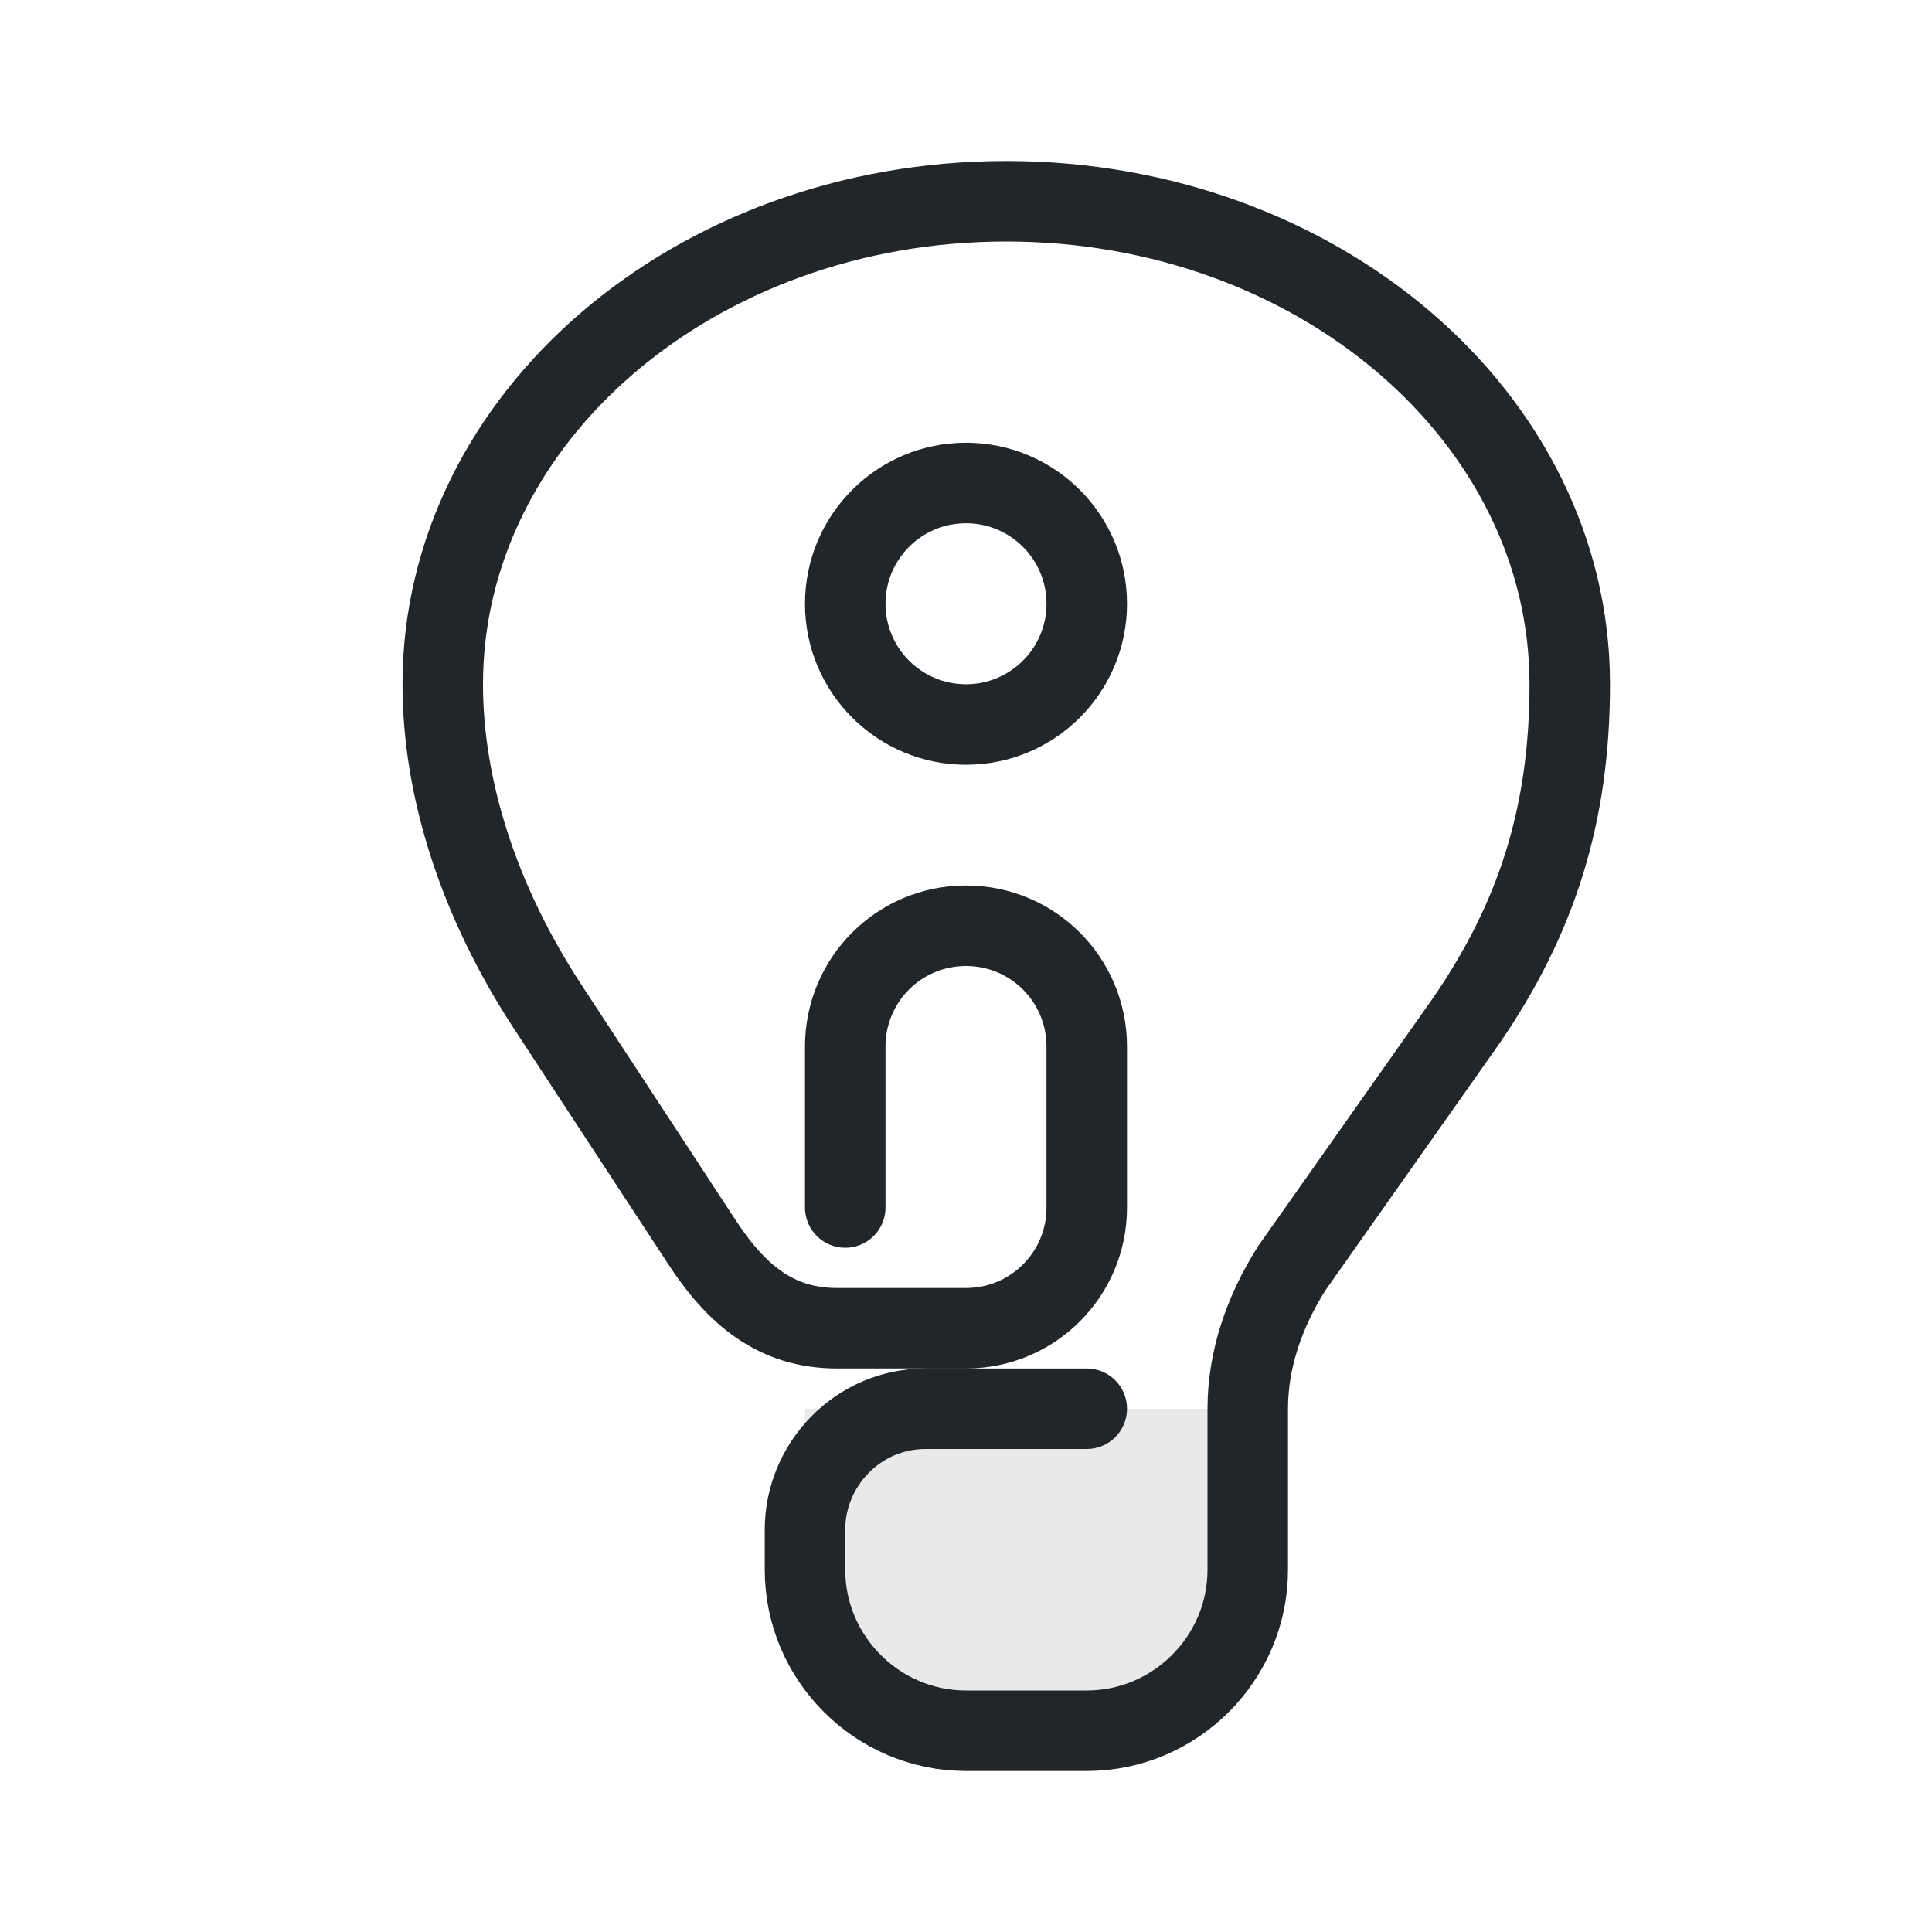
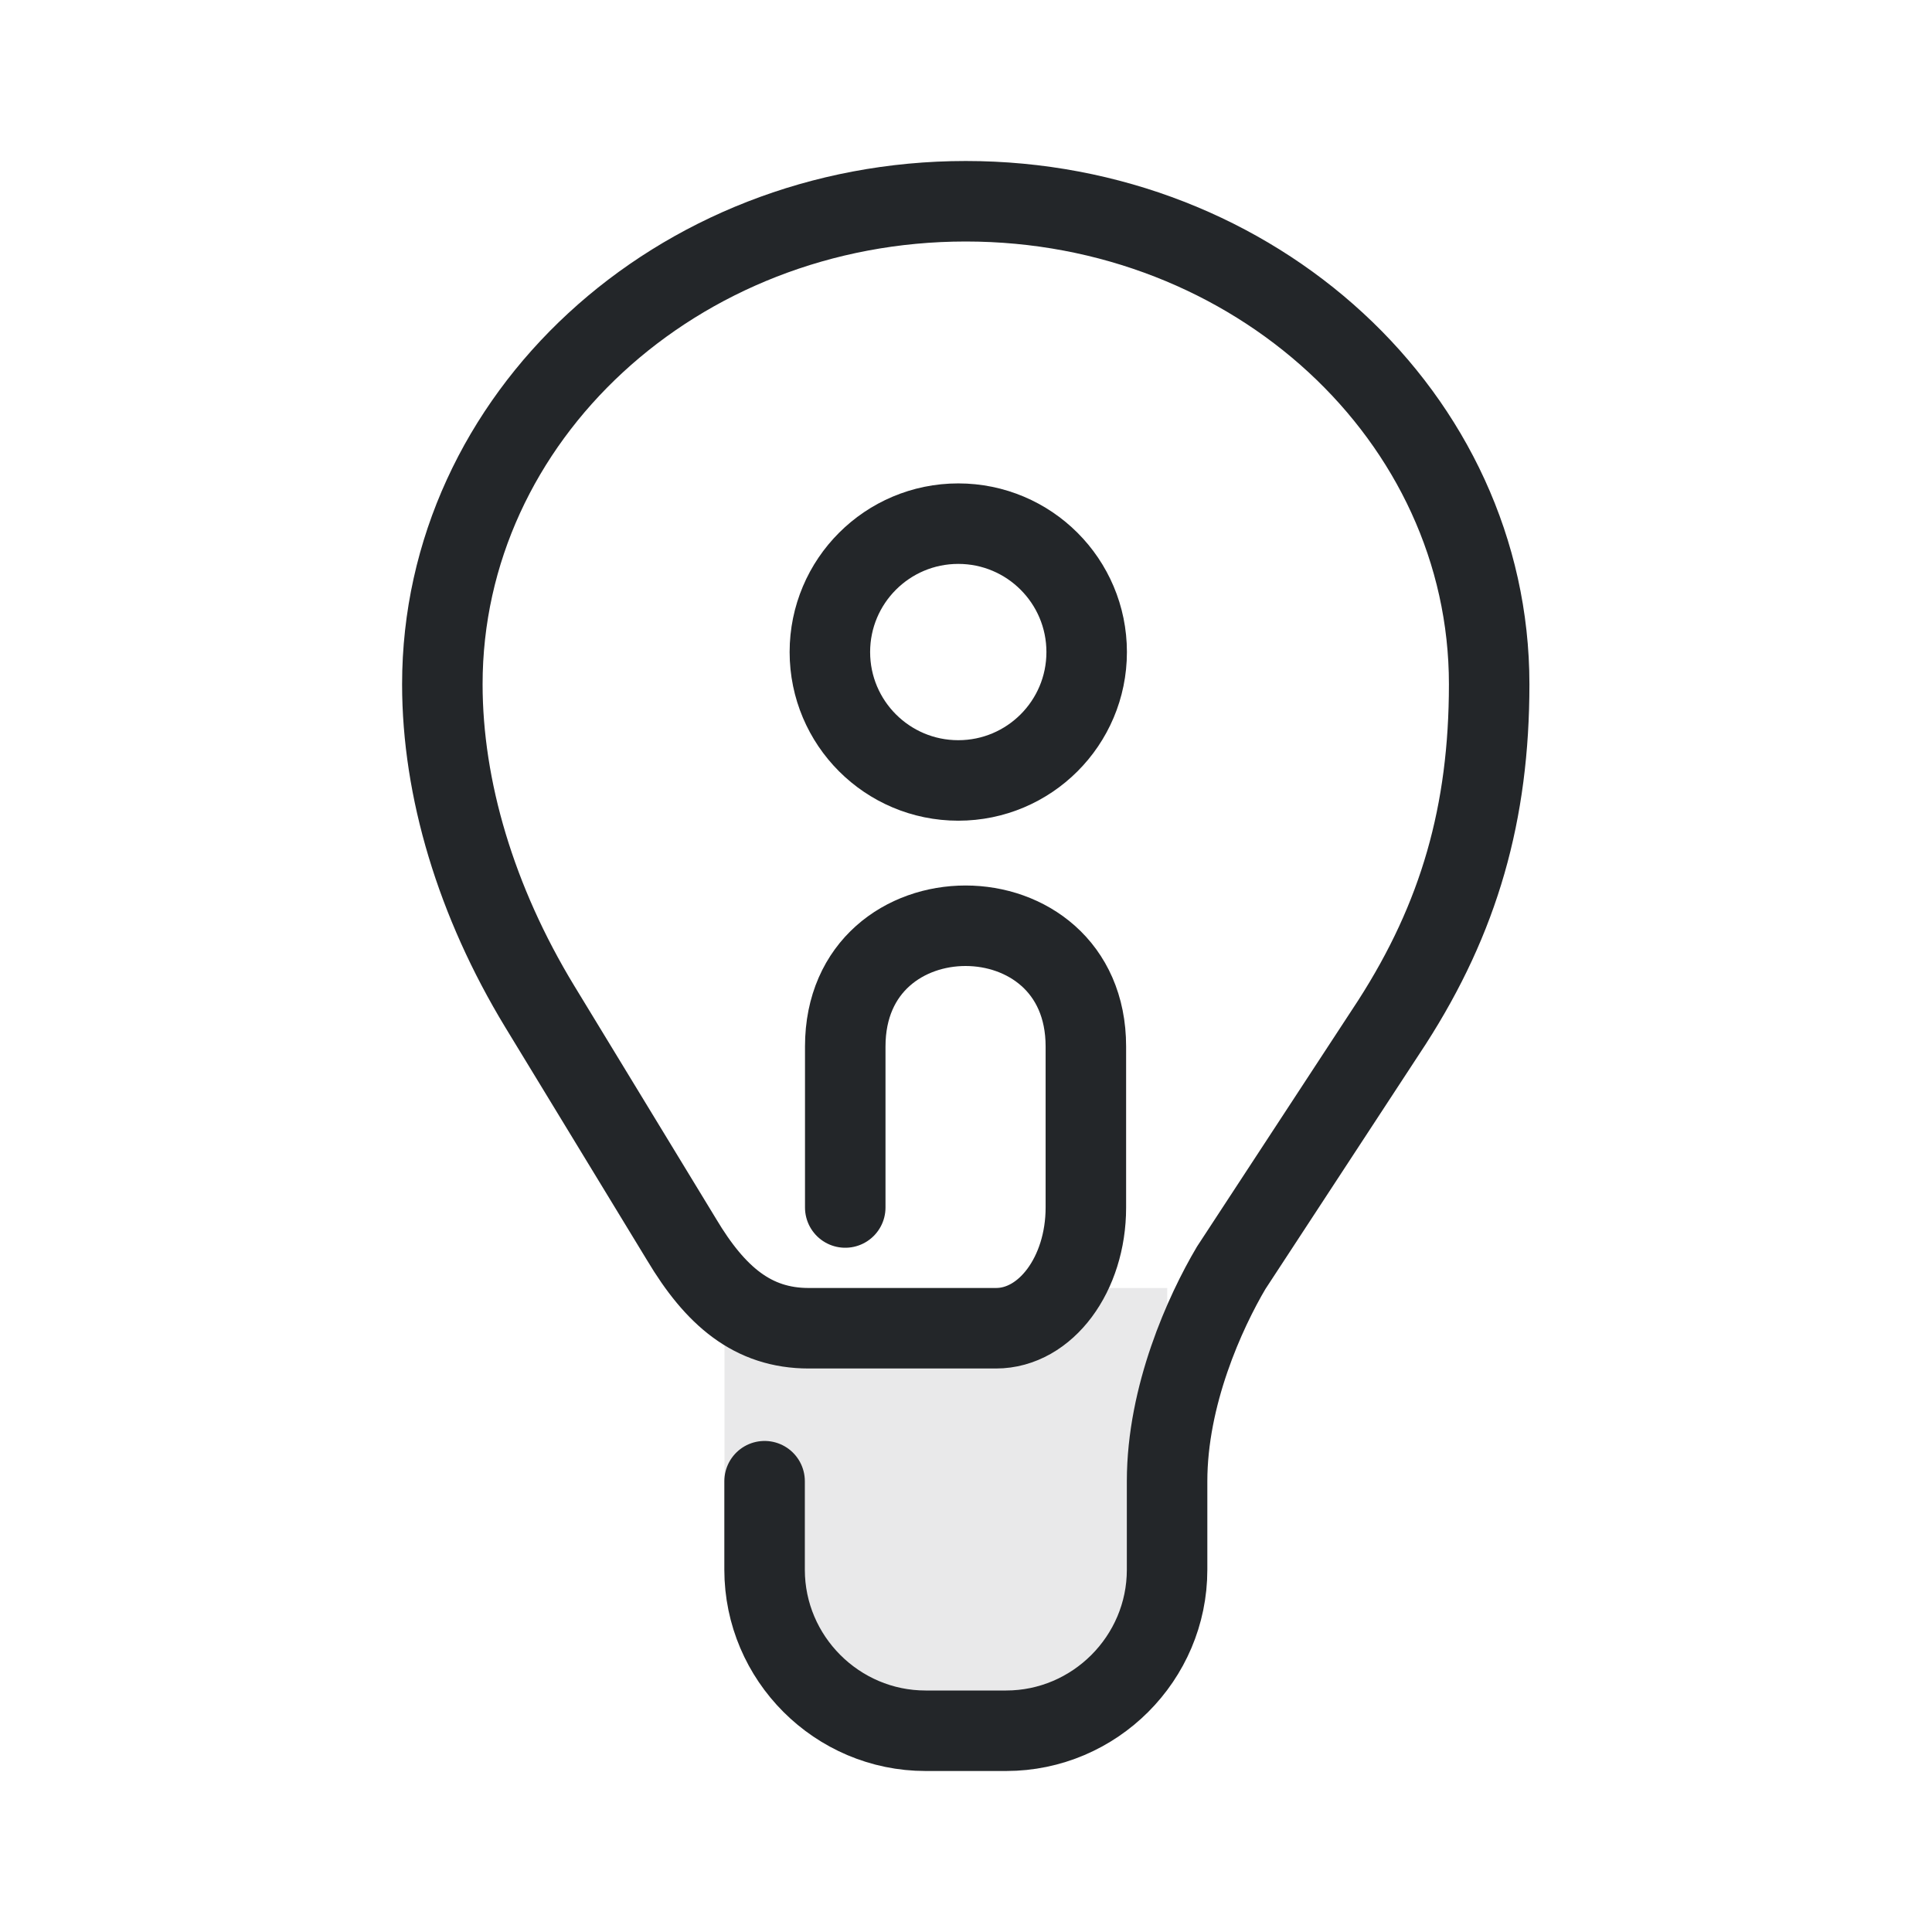
- <svg xmlns="http://www.w3.org/2000/svg" width="24" height="24" viewBox="0 0 24 24">
+ <svg xmlns="http://www.w3.org/2000/svg" width="24" height="24" version="1.1" viewBox="0 0 24 24">
  <defs>
    <style id="current-color-scheme" type="text/css">.ColorScheme-Text { color:#232629; }</style>
  </defs>
  <g transform="translate(1,1)">
-     <path class="ColorScheme-Text" d="M9 16.5H14.5V18.5C14.5 19.6 13.6 20.5 12.5 20.5H11C9.9 20.5 9 19.6 9 18.5Z" fill="currentColor" fill-opacity=".1" />
-     <path class="ColorScheme-Text" d="M9.5 14V12C9.5 11.17 10.17 10.5 11 10.5C11.83 10.5 12.5 11.17 12.5 12V14C12.5 14.83 11.83 15.5 11 15.5H9.4C8.65 15.5 8.15 15.1 7.7 14.4L5.8 11.5C4.95 10.2 4.5 8.8 4.5 7.5A7 6 0 0 1 18.5 7.5C18.5 9.1 18.1 10.4 17.2 11.7L15.05 14.75C14.7 15.3 14.5 15.9 14.5 16.5V18.5C14.5 19.6 13.6 20.5 12.5 20.5H11C9.9 20.5 9 19.6 9 18.5V18C9 17.2 9.65 16.5 10.5 16.5H12.5" fill="none" stroke="currentColor" stroke-width="1" stroke-linecap="round" />
-     <circle class="ColorScheme-Text" cx="11" cy="6.5" r="1.5" fill="none" stroke="currentColor" stroke-width="1" />
+     <path class="ColorScheme-Text" d="m8 15h5.5v3.5c0 1.1-.9 2-2 2h-1.5c-1.1 0-2-.9-2-2z" fill="currentColor" fill-opacity=".1" />
+     <path class="ColorScheme-Text" d="m9.5 14v-2c0-2 2.989-2 2.989 0v2c0 .83-.499 1.5-1.117 1.5h-2.325c-.697 0-1.161-.4-1.579-1.1l-1.765-2.9c-.789-1.3-1.208-2.7-1.208-4 0-3.314 2.911-6 6.502-6 3.591 0 6.502 2.686 6.502 6 0 1.6-.372 2.9-1.208 4.2l-1.997 3.05c-.325.55-.796 1.585-.796 2.65v1.1c0 1.1-.9 2-2 2h-1c-1.1 0-2-.9-2-2v-1.1" fill="none" stroke="currentColor" stroke-linecap="round" />
+     <circle class="ColorScheme-Text" cx="10.904" cy="7.1" r="1.595" fill="none" stroke="currentColor" />
  </g>
</svg>
